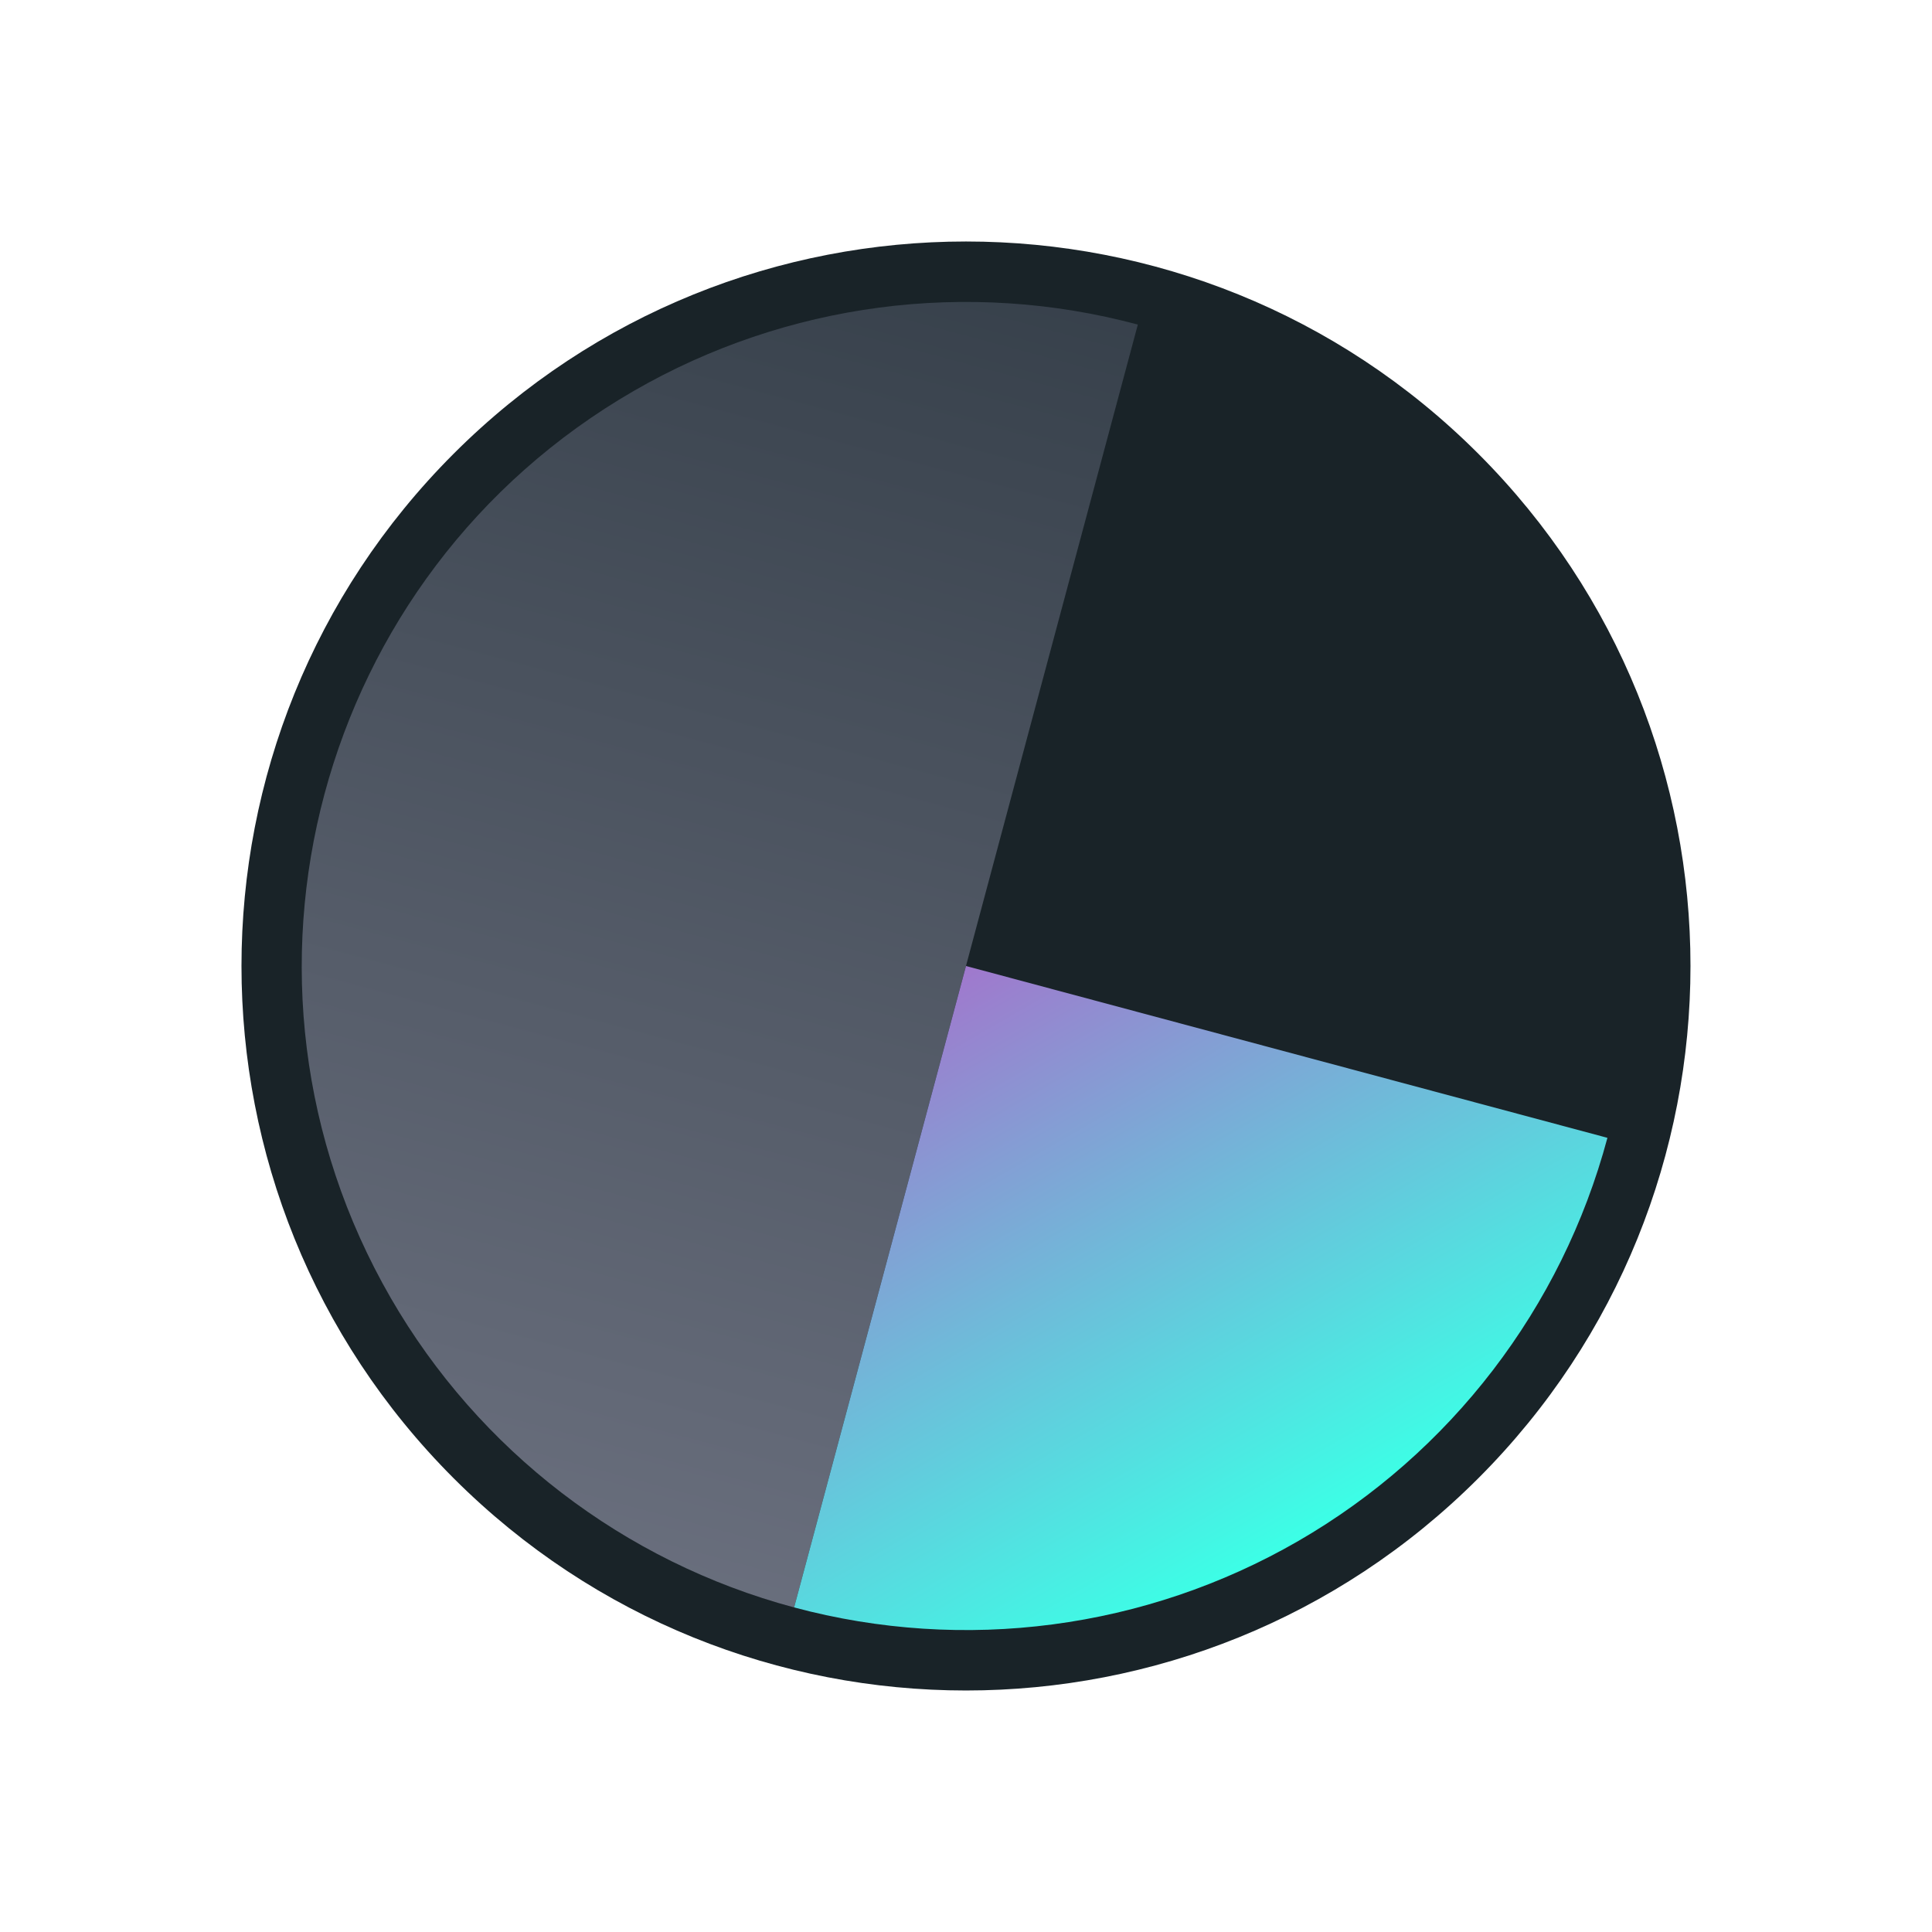
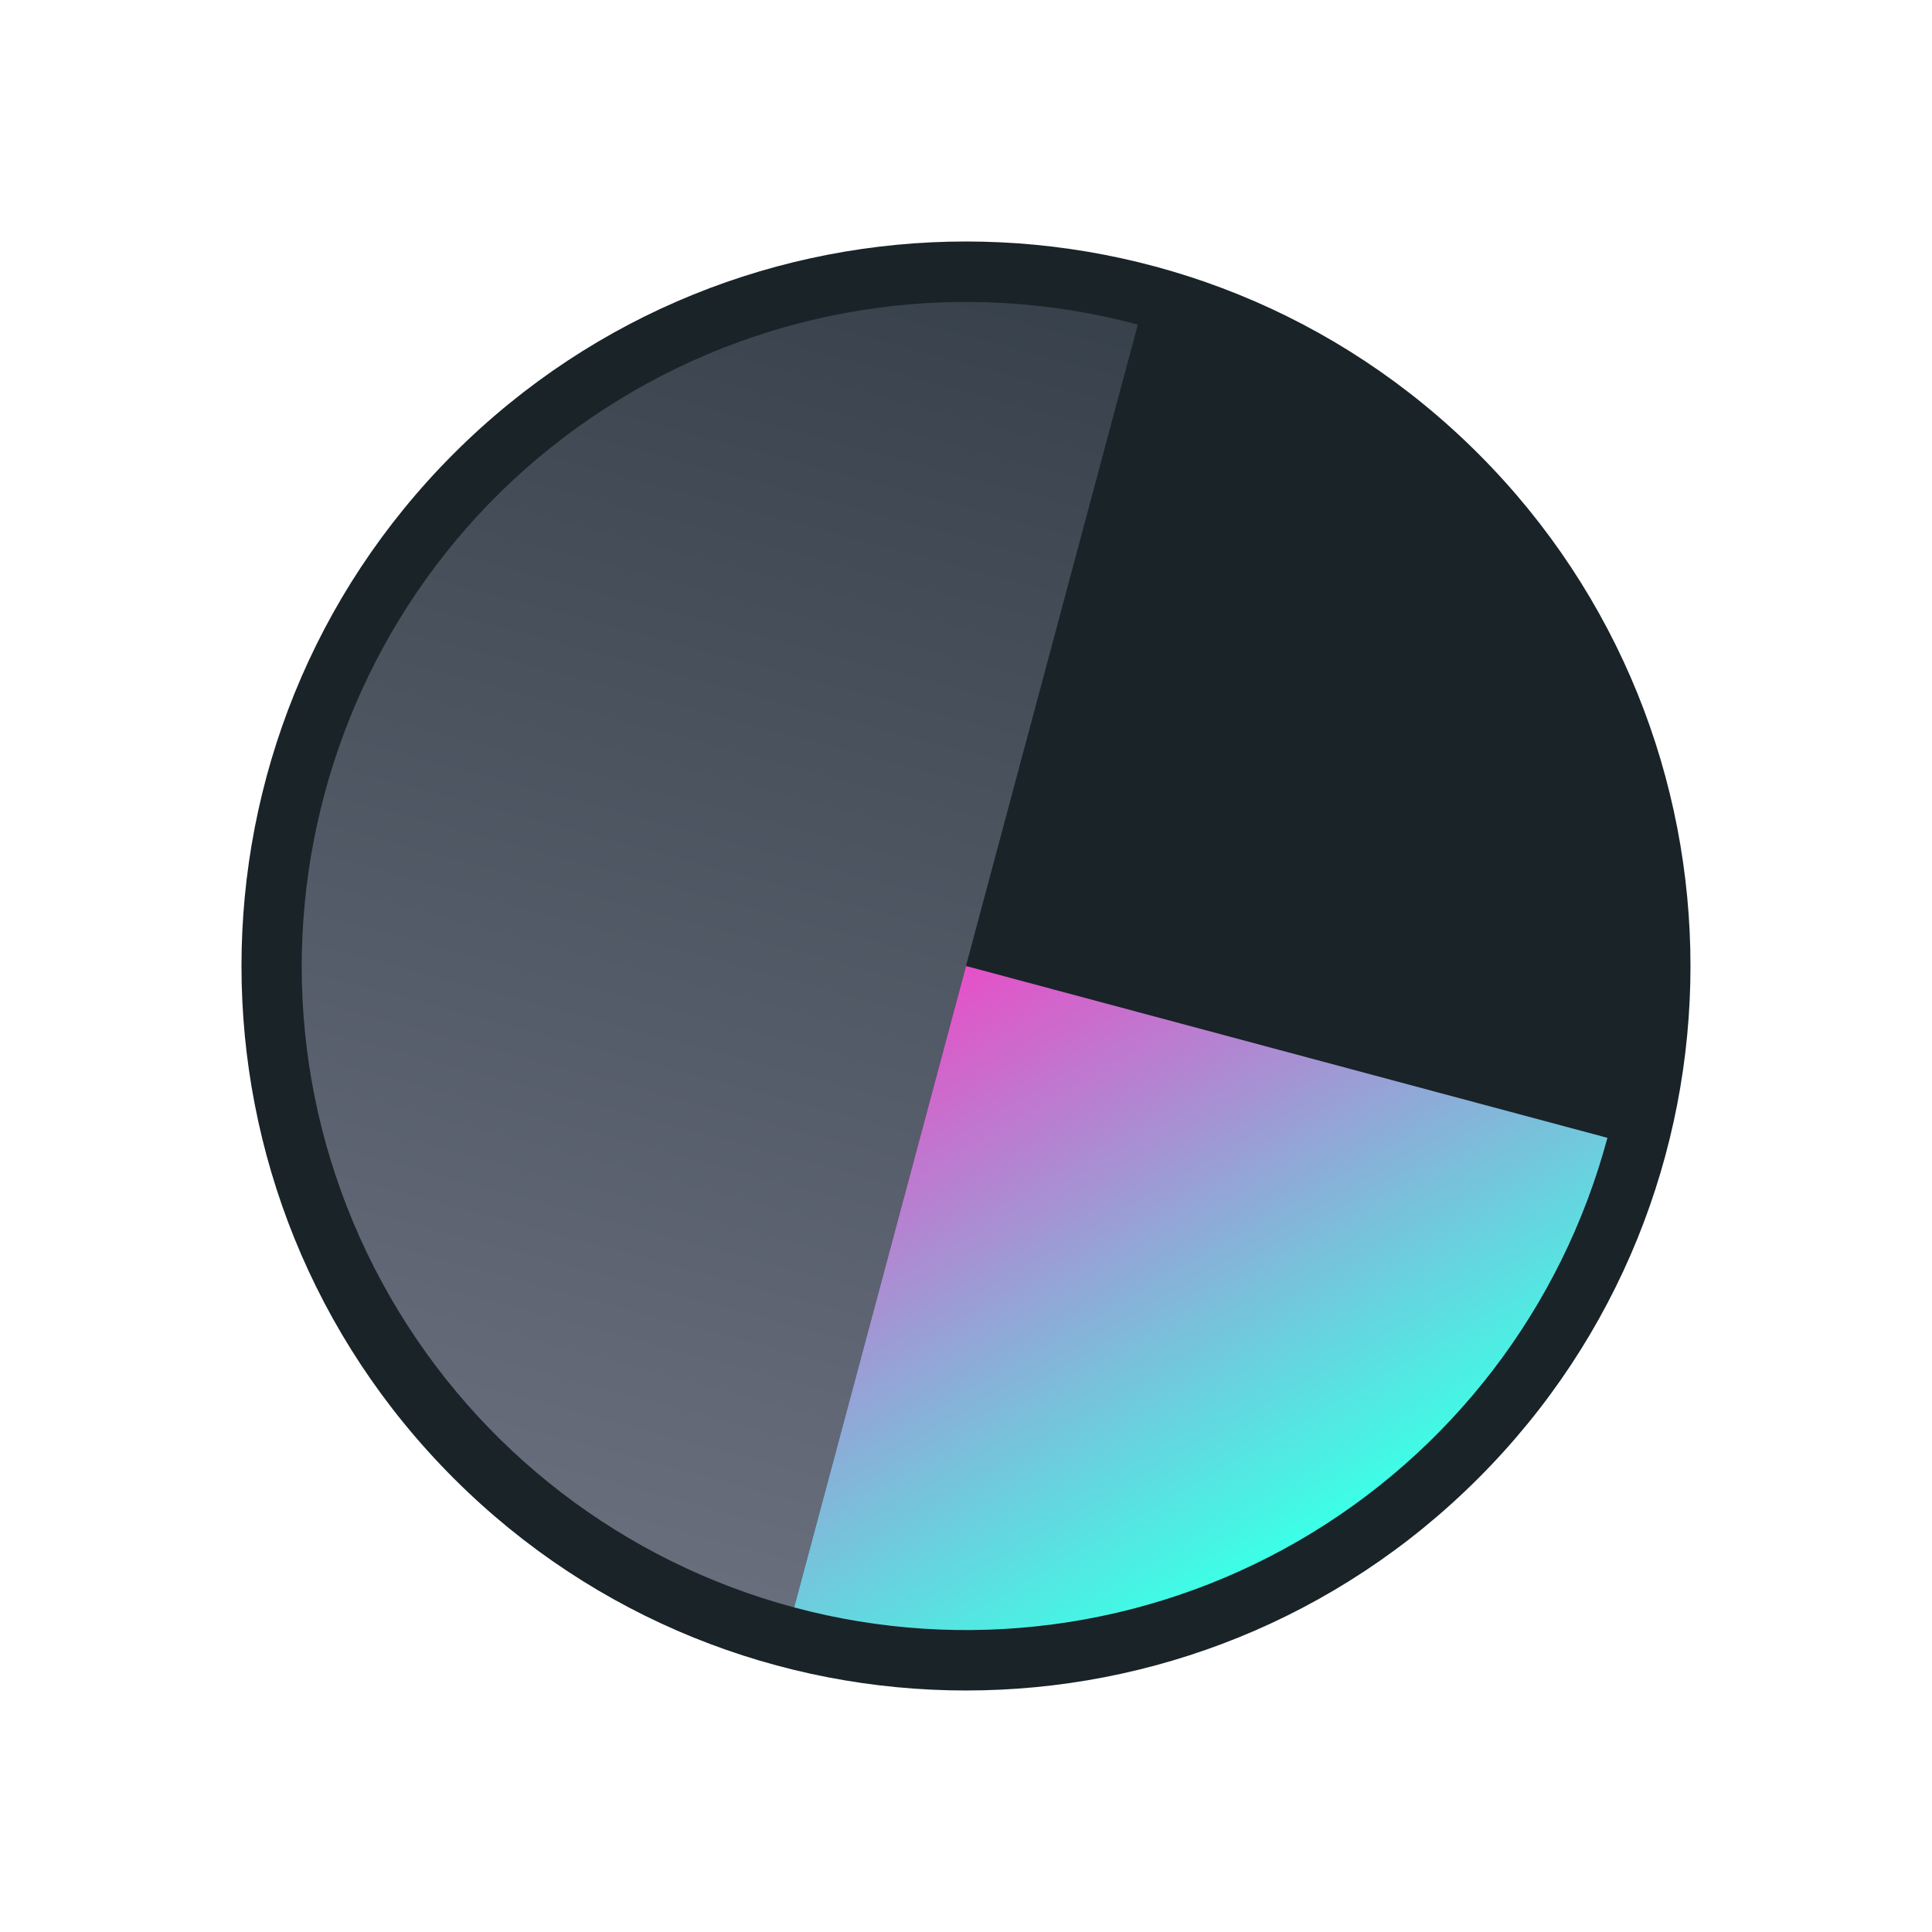
<svg xmlns="http://www.w3.org/2000/svg" xmlns:xlink="http://www.w3.org/1999/xlink" width="32" height="32" viewBox="0 0 32 32" id="svg2" version="1.1">
  <defs id="defs4">
    <linearGradient gradientUnits="userSpaceOnUse" gradientTransform="matrix(1.028313,0,0,0.9836115,343.323,796.7172)" x1="17.871" y1="7.669" x2="17.871" y2="17.893" id="linearGradient-colour1">
      <stop stop-color="#FBB114" offset="0%" id="stop7" />
      <stop stop-color="#FF9508" offset="100%" id="stop9" />
    </linearGradient>
    <linearGradient gradientUnits="userSpaceOnUse" gradientTransform="matrix(0.944652,0,0,1.070723,343.323,796.7172)" x1="23.954" y1="8.61" x2="23.954" y2="19.256" id="linearGradient-colour2">
      <stop stop-color="#FF645D" offset="0%" id="stop12" />
      <stop stop-color="#FF4332" offset="100%" id="stop14" />
    </linearGradient>
    <linearGradient gradientUnits="userSpaceOnUse" gradientTransform="matrix(1.103708,0,0,0.9164209,343.323,796.7172)" x1="20.127" y1="19.205" x2="20.127" y2="29.033" id="linearGradient-colour3">
      <stop stop-color="#CA70E1" offset="0%" id="stop17" />
      <stop stop-color="#B452CB" offset="100%" id="stop19" />
    </linearGradient>
    <linearGradient gradientUnits="userSpaceOnUse" gradientTransform="matrix(1.028313,0,0,0.9836116,343.323,796.7172)" x1="16.36" y1="17.893" x2="16.36" y2="28.118" id="linearGradient-colour4">
      <stop stop-color="#14ADF6" offset="0%" id="stop22" />
      <stop stop-color="#1191F4" offset="100%" id="stop24" />
    </linearGradient>
    <linearGradient gradientUnits="userSpaceOnUse" gradientTransform="matrix(0.944652,0,0,1.070723,343.323,796.7172)" x1="13.308" y1="13.619" x2="13.308" y2="24.265" id="linearGradient-colour5">
      <stop stop-color="#52CF30" offset="0%" id="stop27" />
      <stop stop-color="#3BBD1C" offset="100%" id="stop29" />
    </linearGradient>
    <linearGradient gradientUnits="userSpaceOnUse" gradientTransform="matrix(1.103708,0,0,0.9164209,343.323,796.7172)" x1="11.766" y1="9.377" x2="11.766" y2="19.205" id="linearGradient-colour6">
      <stop stop-color="#FFD305" offset="0%" id="stop32" />
      <stop stop-color="#FDCF01" offset="100%" id="stop34" />
    </linearGradient>
    <linearGradient xlink:href="#linearGradient910" id="linearGradient904" x1="8" y1="5" x2="27" y2="24" gradientUnits="userSpaceOnUse" gradientTransform="rotate(-120,310.5531,526.1812)" />
    <linearGradient id="linearGradient910">
      <stop style="stop-color:#6e7382;stop-opacity:1" offset="0" id="stop906" />
      <stop style="stop-color:#323c46;stop-opacity:1" offset="1" id="stop908" />
    </linearGradient>
    <linearGradient xlink:href="#linearGradient939" id="linearGradient941" x1="-66" y1="1036.362" x2="-55" y2="1036.362" gradientUnits="userSpaceOnUse" gradientTransform="rotate(-120,-19.50013,1015.866)" />
    <linearGradient id="linearGradient939">
      <stop style="stop-color:#3cffe6;stop-opacity:1" offset="0" id="stop935" />
-       <stop style="stop-color:#a078cd;stop-opacity:1" offset="1" id="stop937" />
+       <stop style="stop-color:#e650c8;stop-opacity:1" offset="1" id="stop937" />
    </linearGradient>
  </defs>
  <g id="layer1" transform="translate(0,-1020.362)">
    <circle style="opacity:1;fill:#192328;fill-opacity:1;stroke:none;stroke-width:1.091;stroke-linecap:round;stroke-linejoin:round;paint-order:stroke fill markers" id="path943" cx="-744.132" cy="-721.505" r="12" transform="rotate(-135)" />
    <circle style="opacity:1;fill:#192328;fill-opacity:1;stroke:none;stroke-linecap:round;stroke-linejoin:round;paint-order:stroke fill markers" id="path889" cx="-905.516" cy="-504.325" r="11" transform="rotate(-120)" />
    <path id="path895" style="opacity:1;fill:url(#linearGradient904);fill-opacity:1;stroke:none;stroke-linecap:round;stroke-linejoin:round;paint-order:stroke fill markers" d="m 13.153,1046.986 5.693,-21.248 a 11,11 0 0 0 -8.347,1.098 11,11 0 0 0 -4.026,15.026 11,11 0 0 0 6.68,5.124 z" />
    <path id="path922" style="opacity:1;fill:url(#linearGradient941);fill-opacity:1;stroke:none;stroke-linecap:round;stroke-linejoin:round;paint-order:stroke fill markers" d="m 16,1036.362 -2.847,10.624 a 11,11 0 0 0 8.347,-1.098 11,11 0 0 0 5.124,-6.68 z" />
  </g>
</svg>
